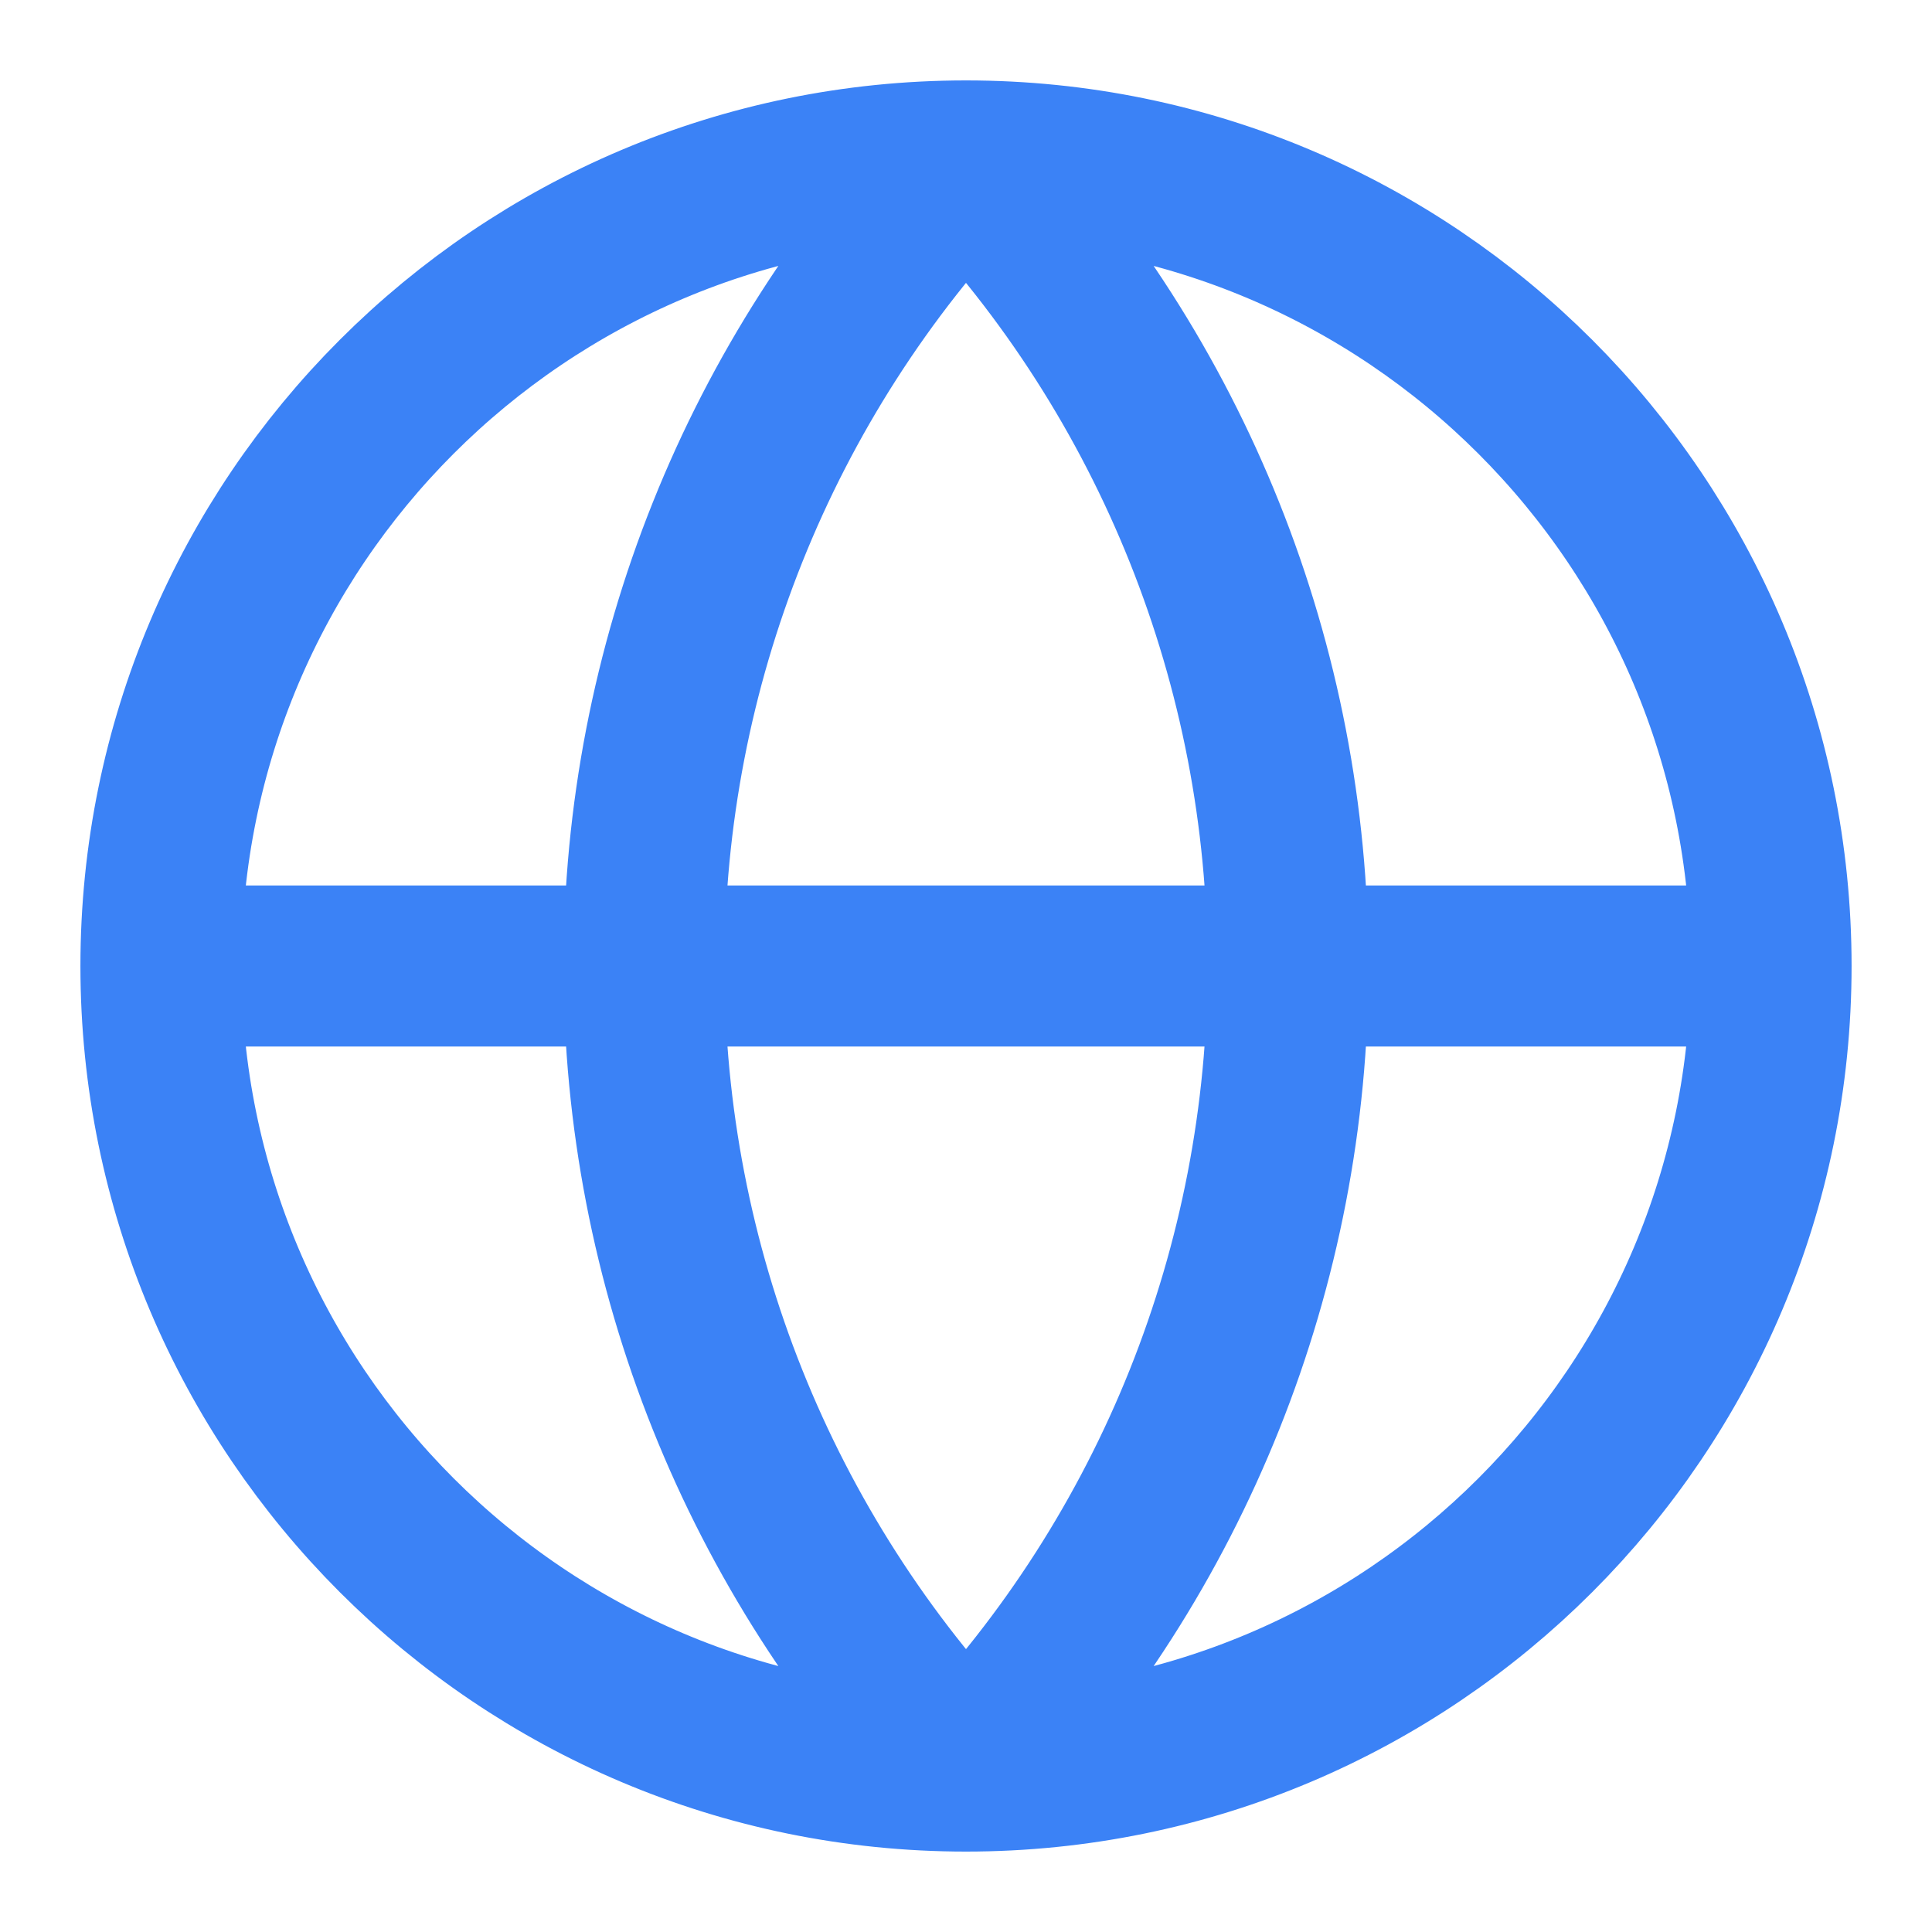
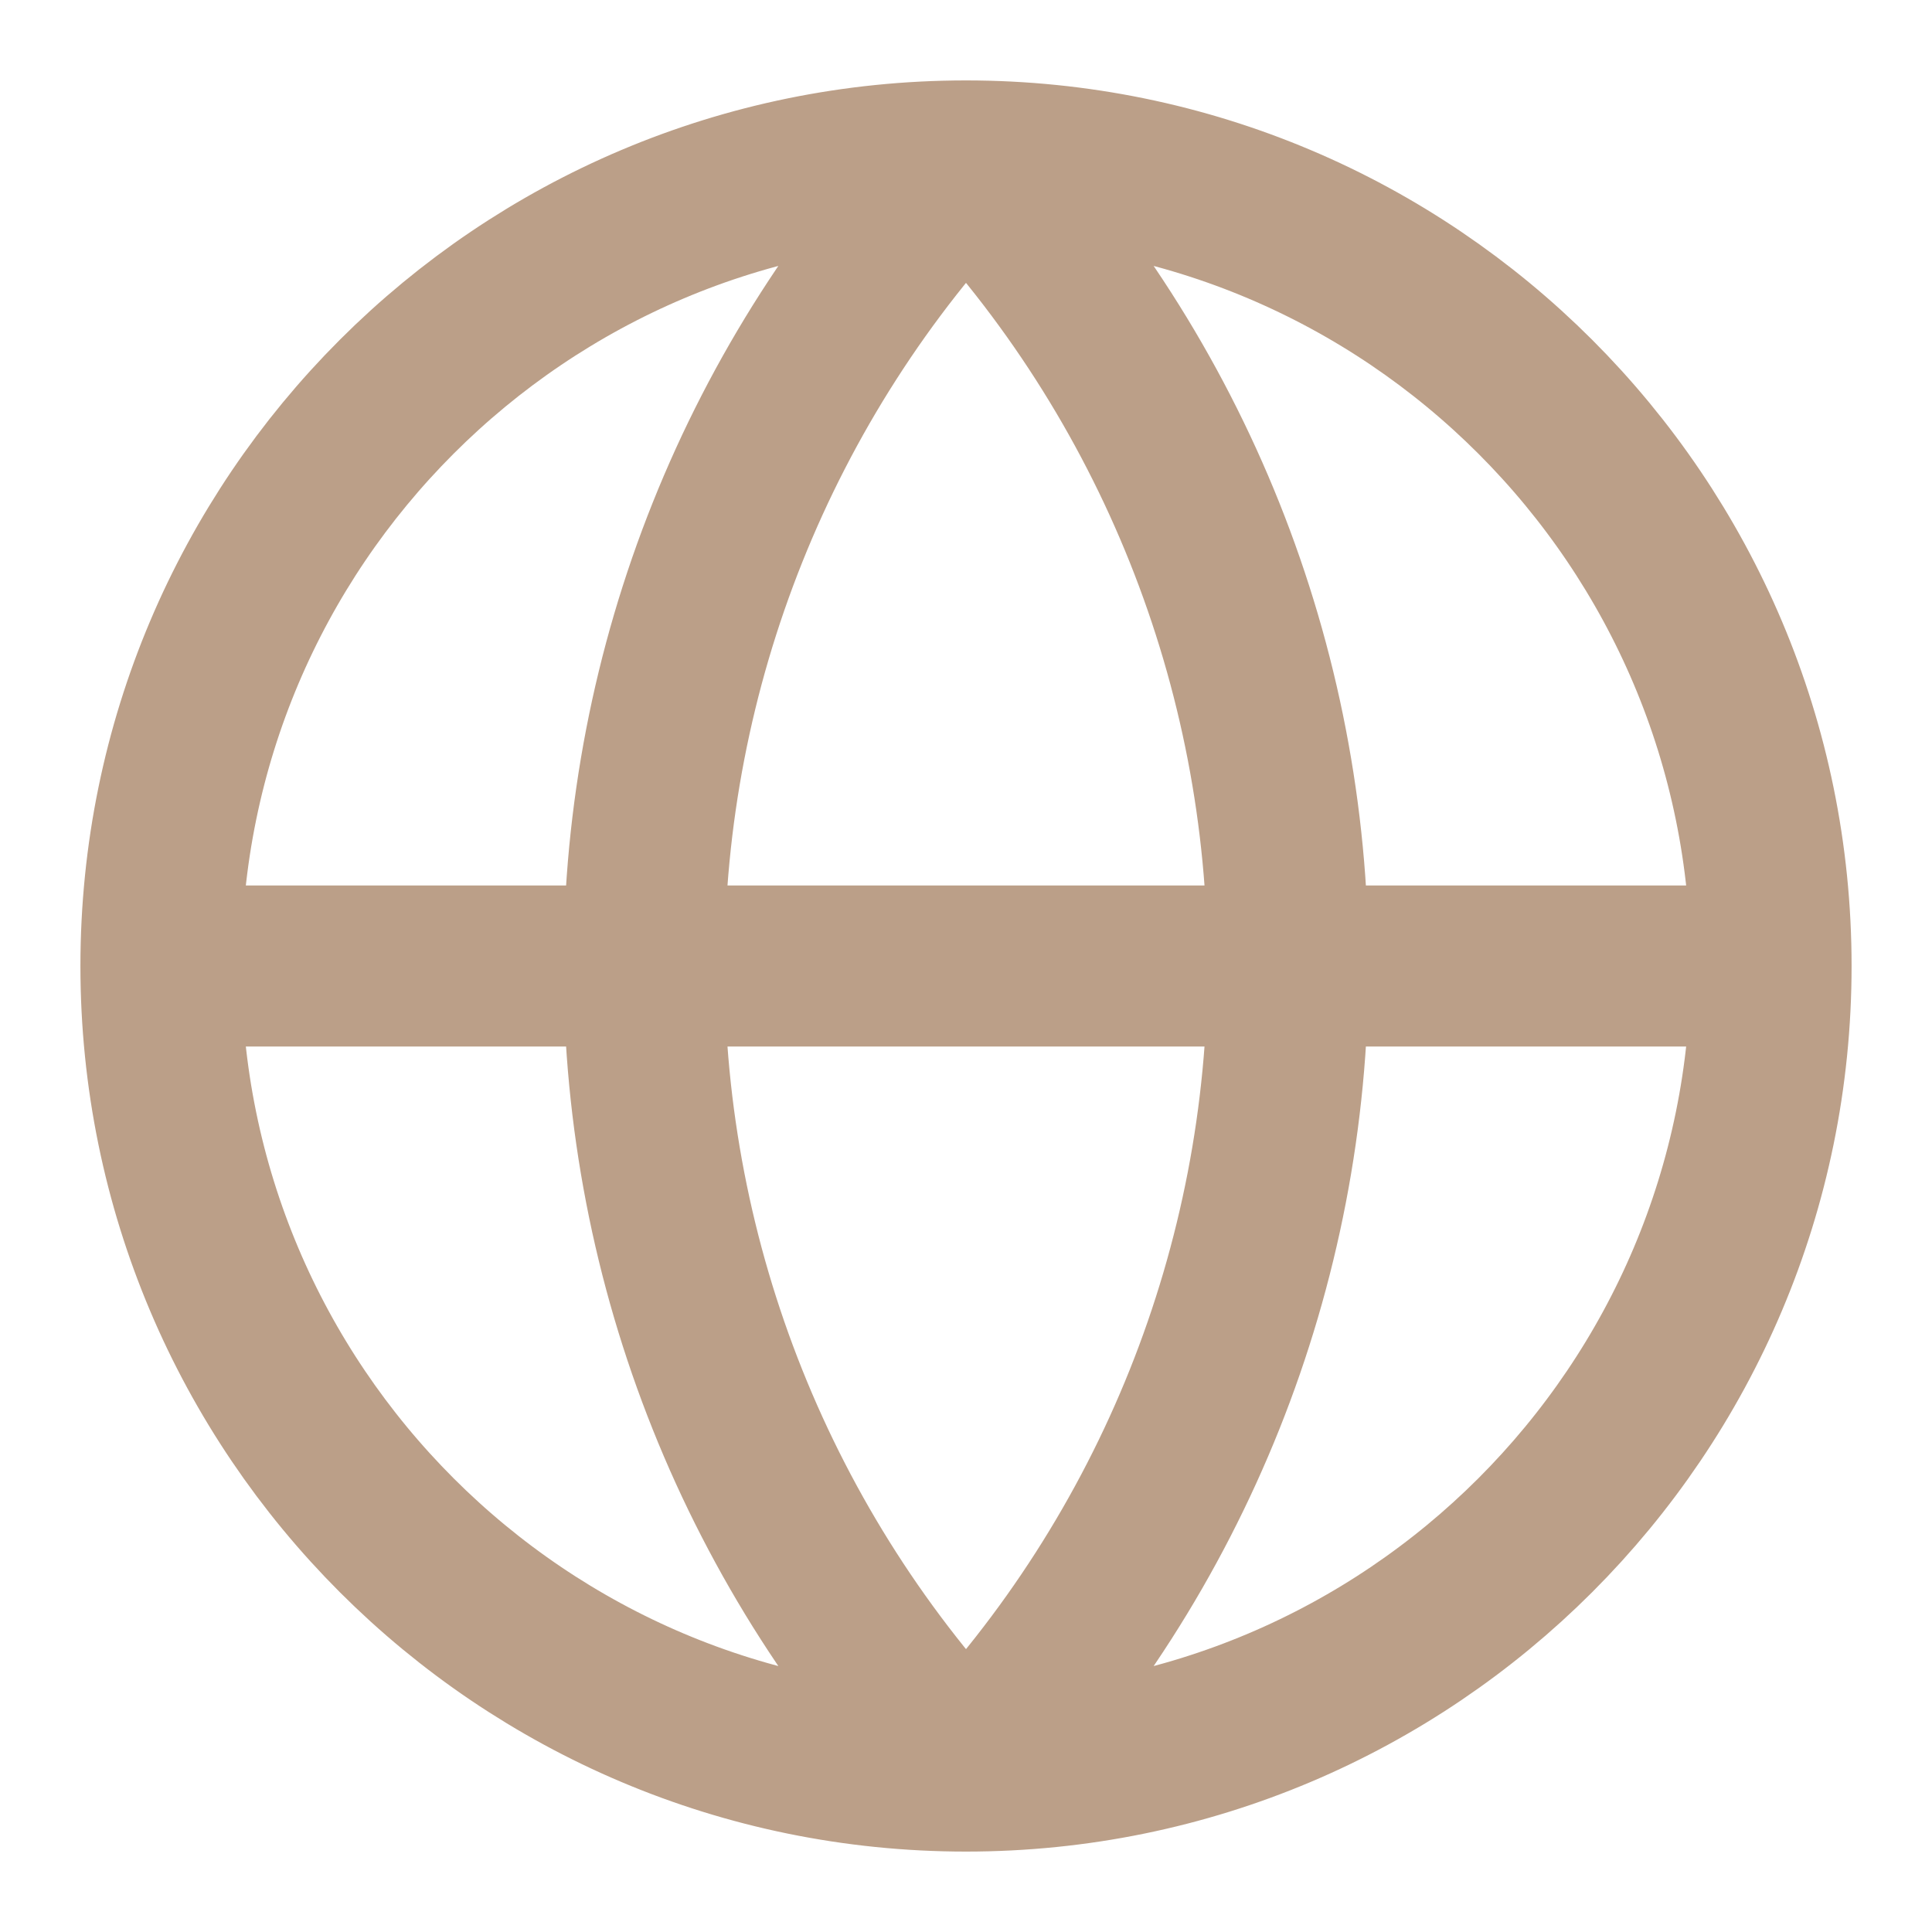
<svg xmlns="http://www.w3.org/2000/svg" preserveAspectRatio="none" overflow="visible" style="display: block;" width="24" height="24" viewBox="0 0 24 24" fill="none">
  <g id="globe">
-     <path id="Vector" d="M22.001 12C22.001 17.523 17.523 22.001 12 22.001M22.001 12C22.001 6.477 17.523 1.999 12 1.999M22.001 12H1.999M12 22.001C6.477 22.001 1.999 17.523 1.999 12M12 22.001C9.432 19.304 8 15.724 8 12C8 8.276 9.432 4.696 12 1.999M12 22.001C14.568 19.304 16 15.724 16 12C16 8.276 14.568 4.696 12 1.999M12 1.999C6.477 1.999 1.999 6.477 1.999 12" stroke="#3B82F6" stroke-width="2" stroke-linecap="round" />
+     <path id="Vector" d="M22.001 12C22.001 17.523 17.523 22.001 12 22.001M22.001 12C22.001 6.477 17.523 1.999 12 1.999M22.001 12H1.999M12 22.001C6.477 22.001 1.999 17.523 1.999 12M12 22.001C9.432 19.304 8 15.724 8 12C8 8.276 9.432 4.696 12 1.999M12 22.001C14.568 19.304 16 15.724 16 12C16 8.276 14.568 4.696 12 1.999M12 1.999C6.477 1.999 1.999 6.477 1.999 12" stroke="#bb9f88" stroke-width="2" stroke-linecap="round" />
  </g>
</svg>
